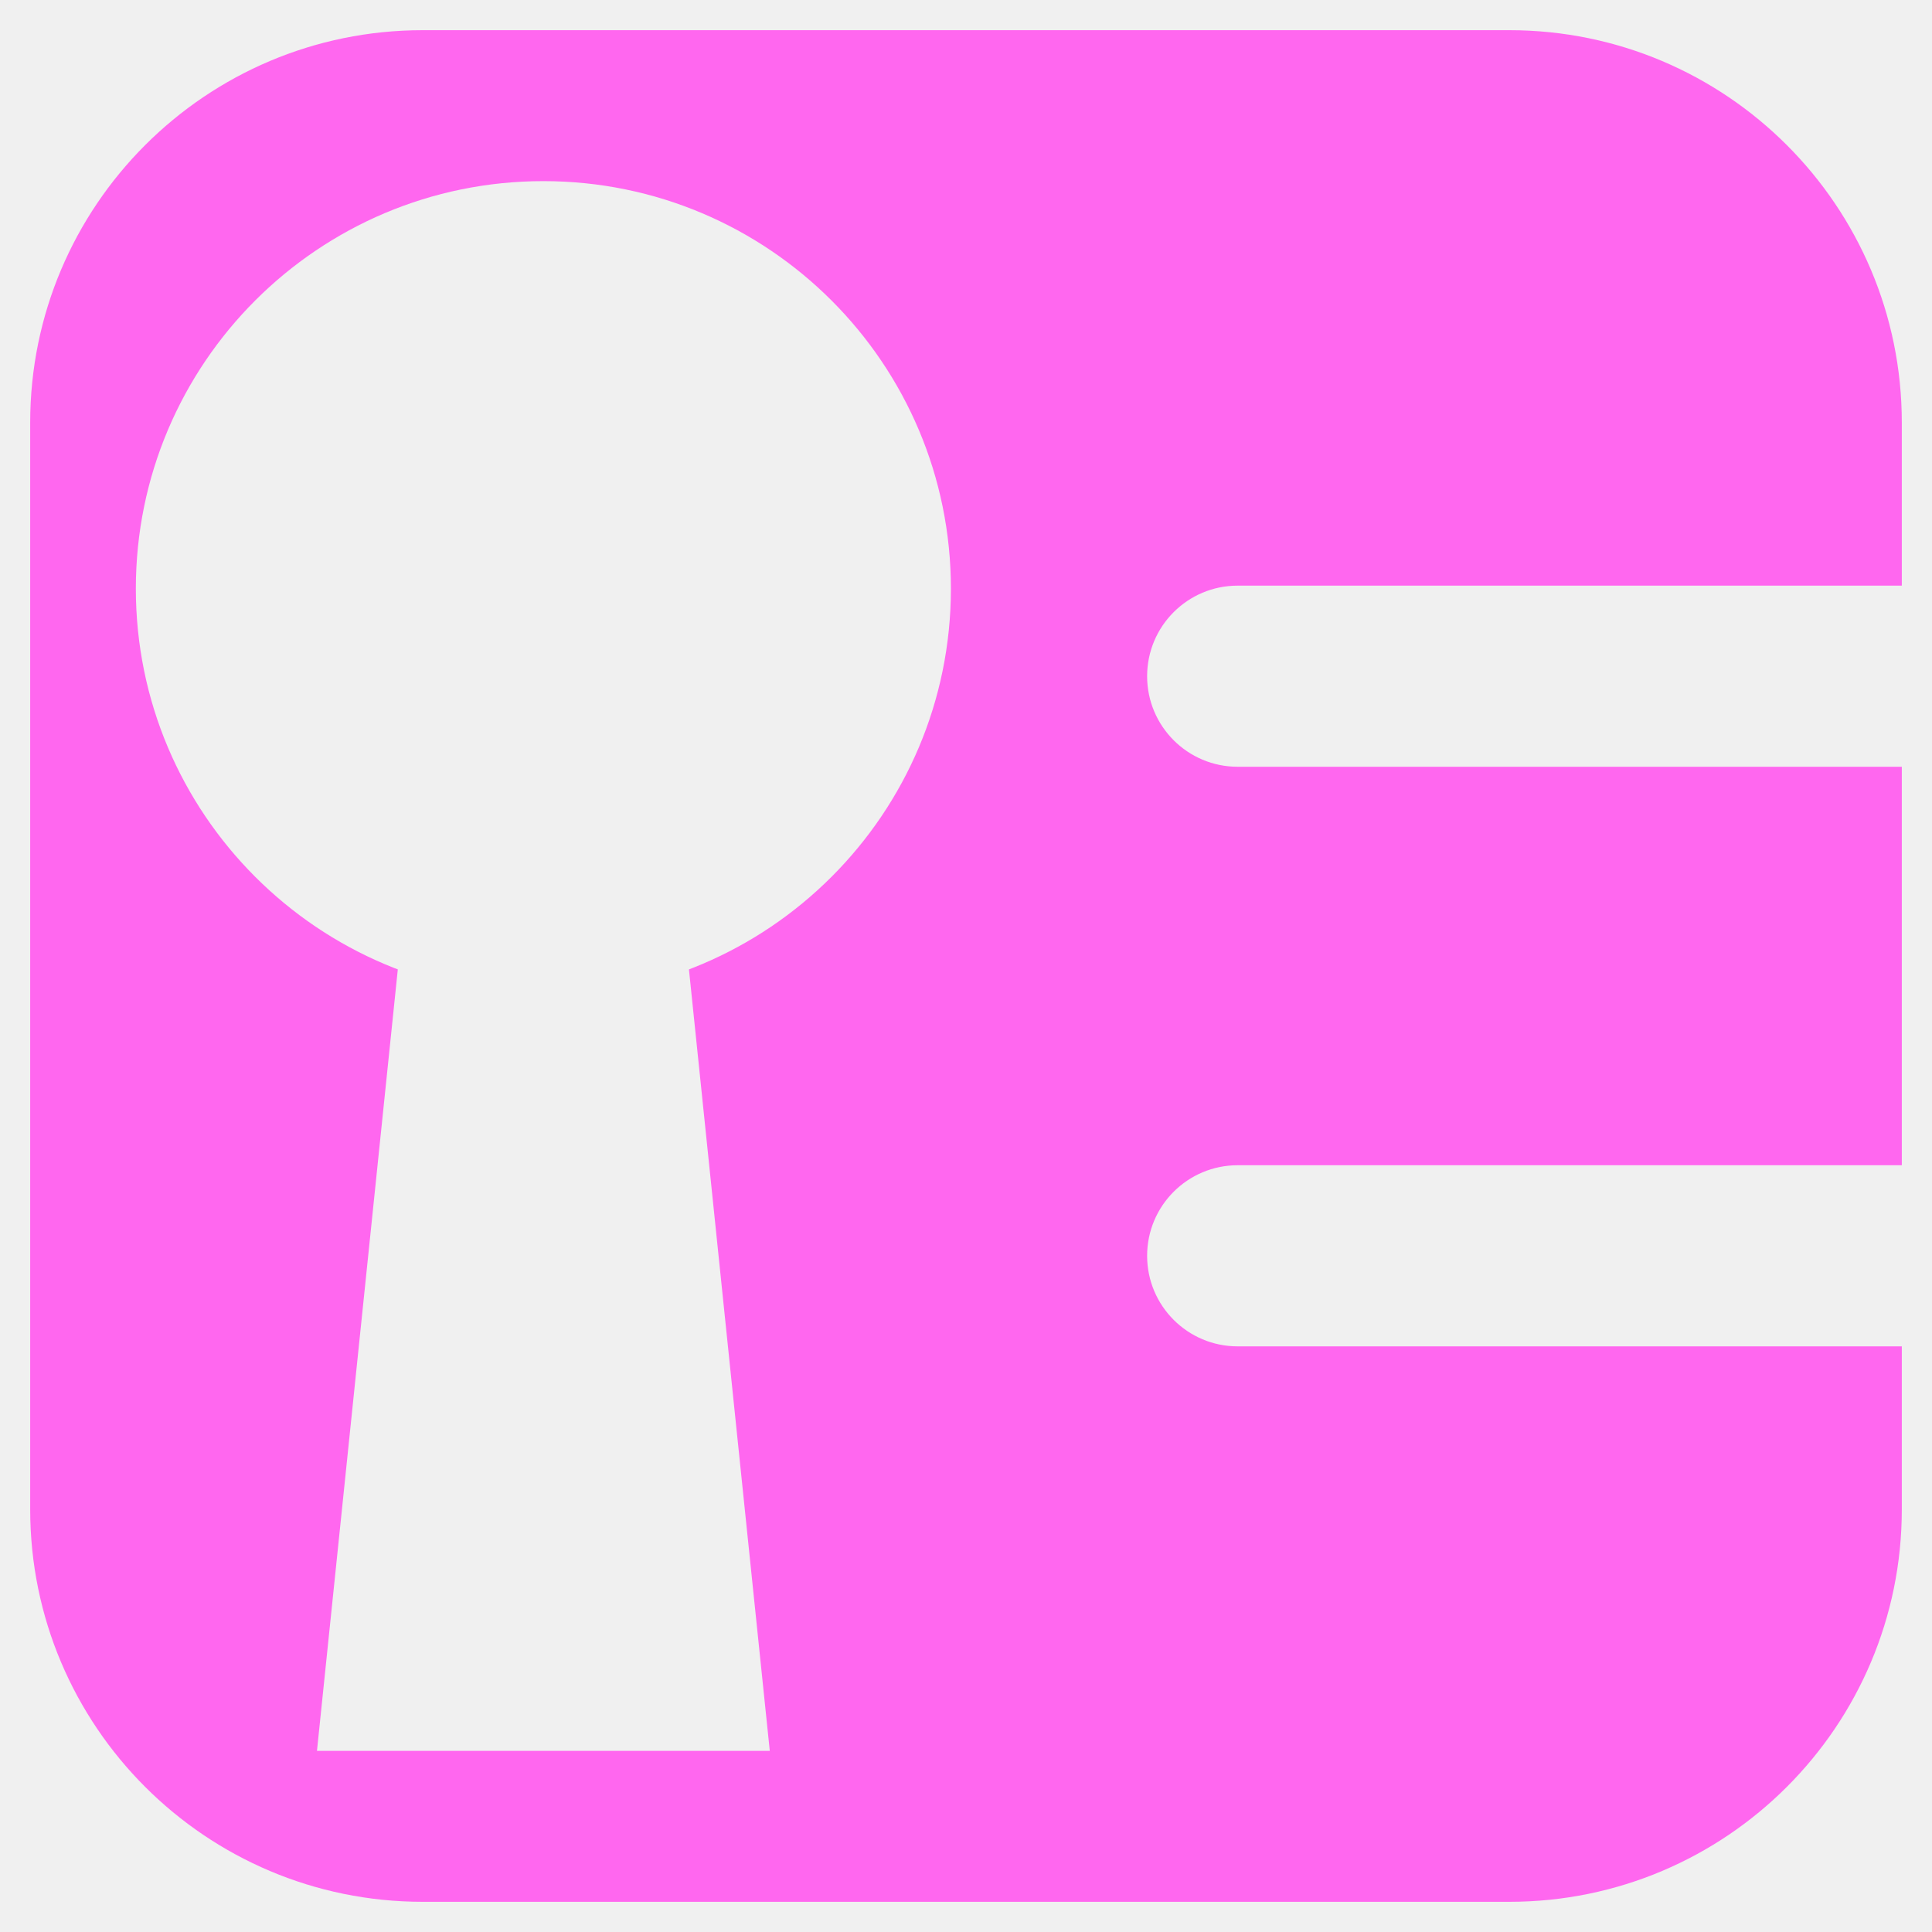
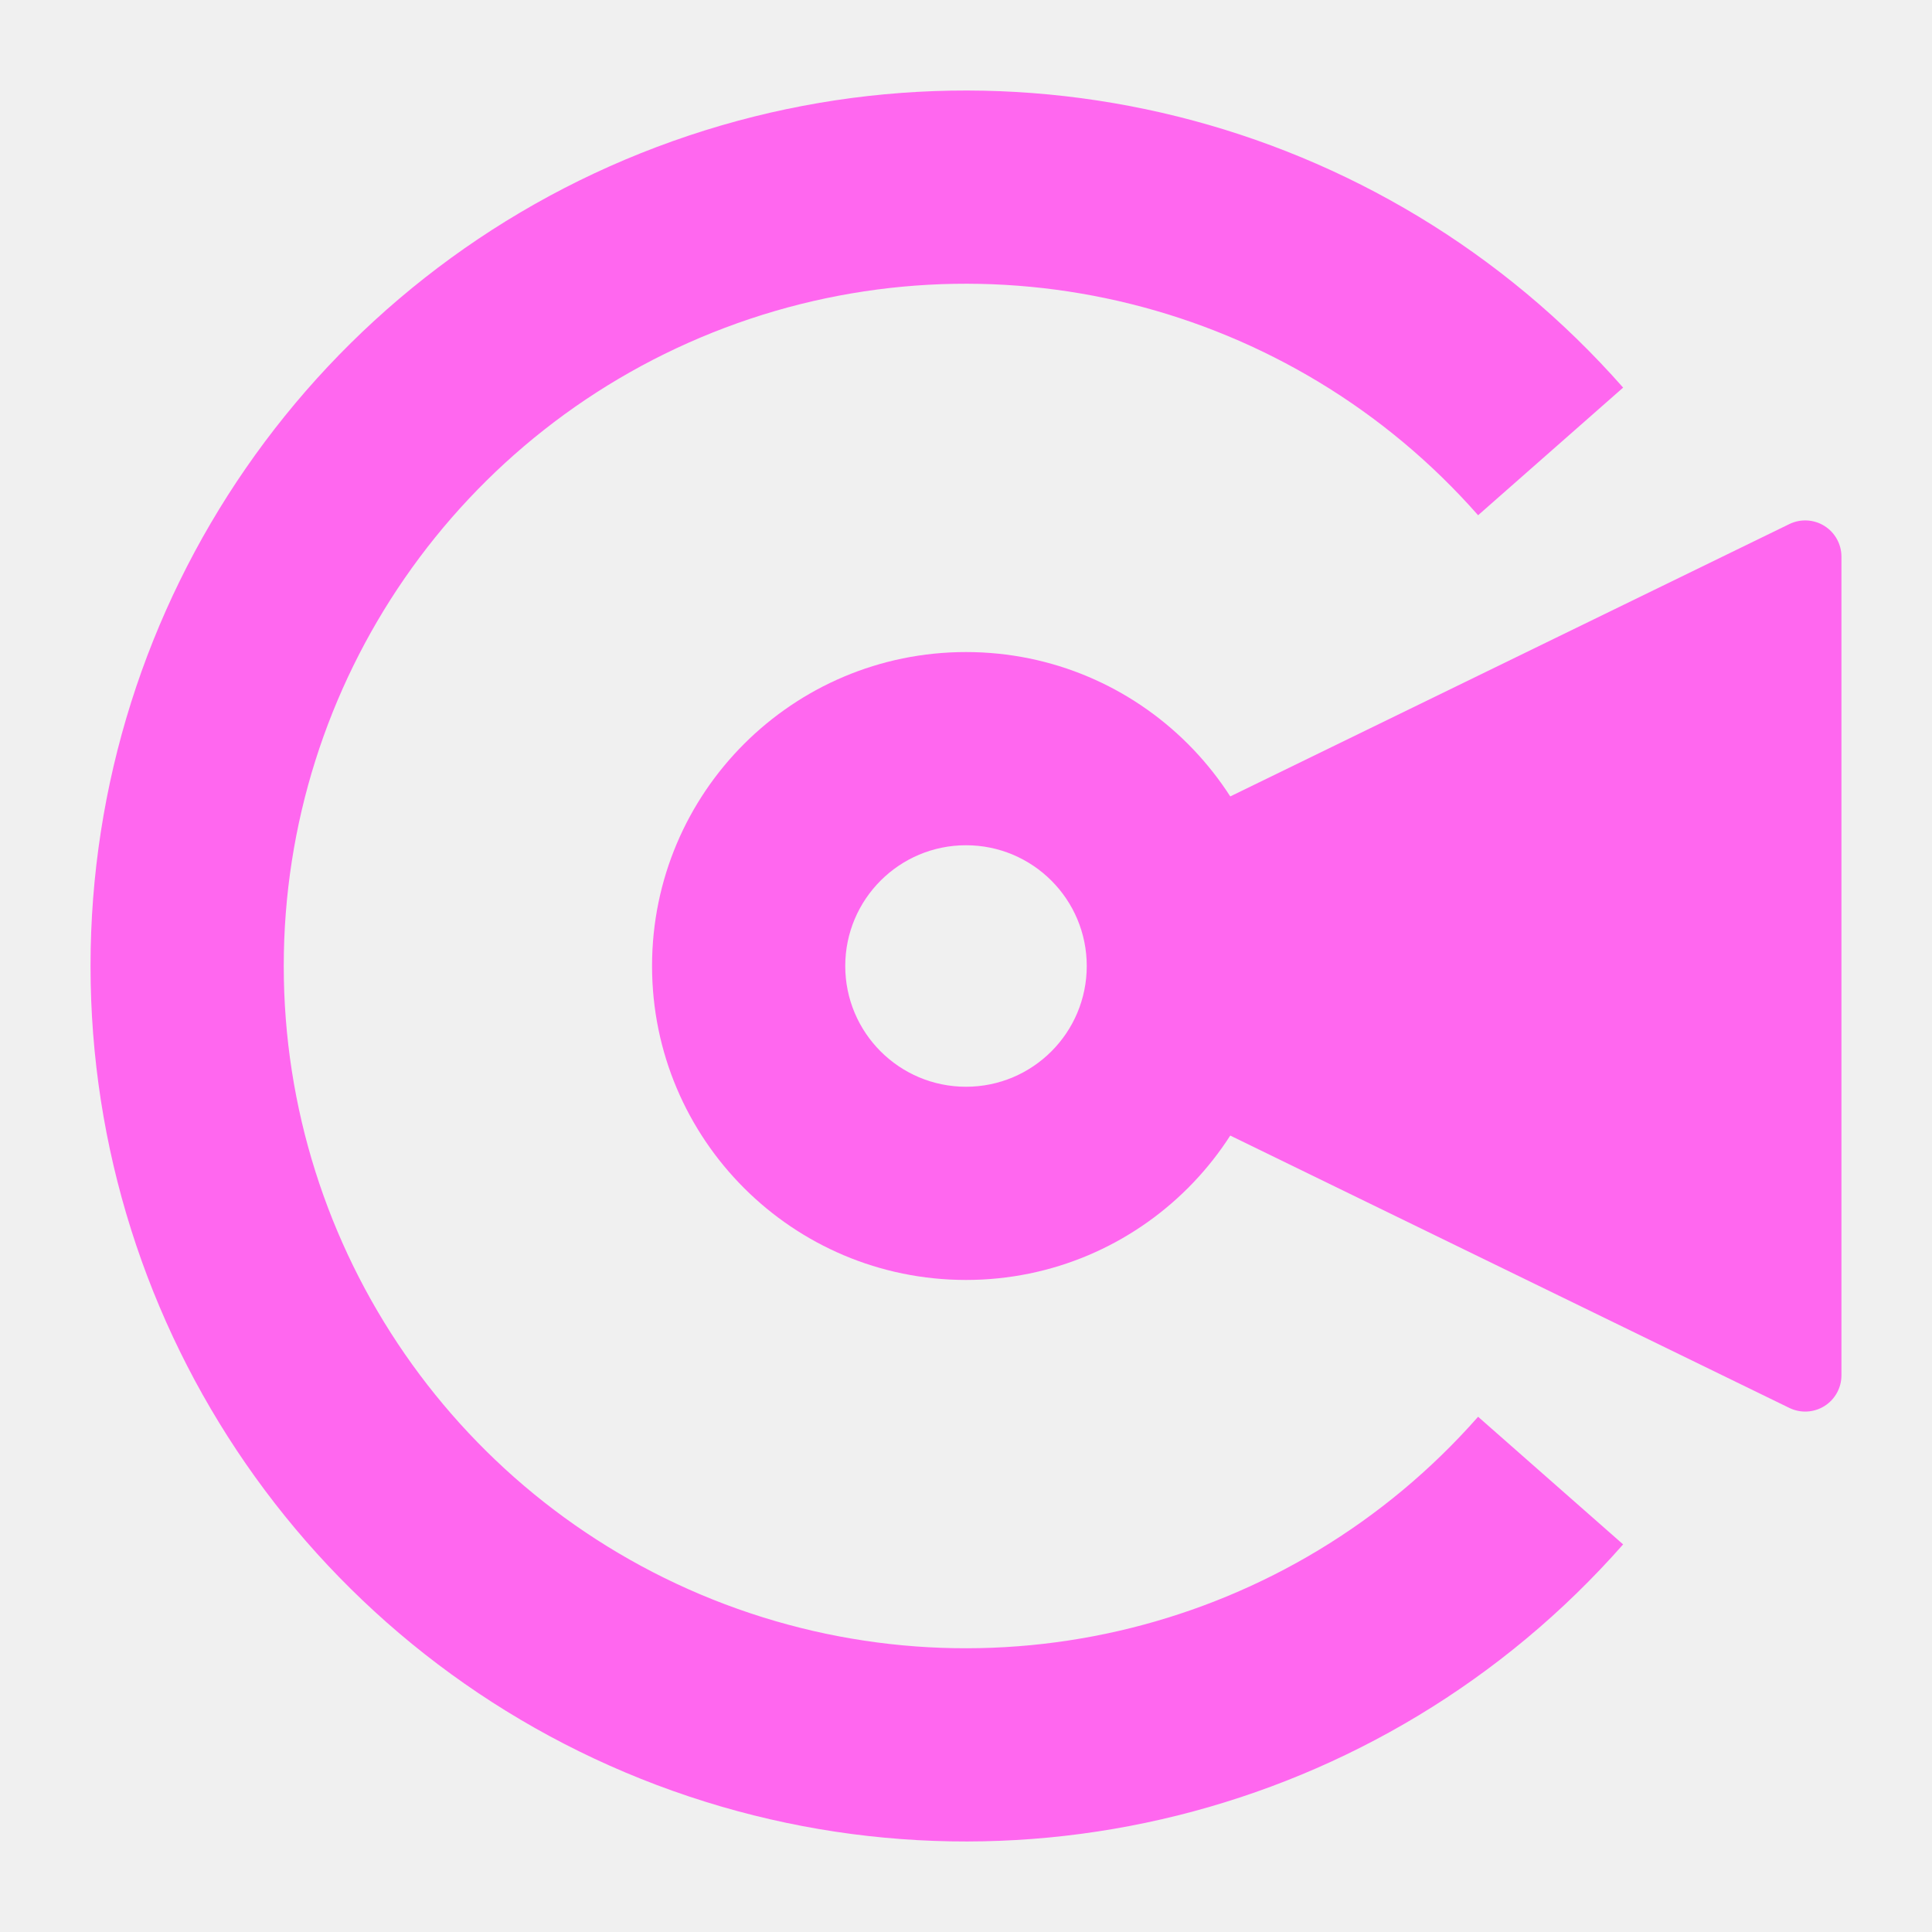
- <svg xmlns="http://www.w3.org/2000/svg" width="64" height="64" viewBox="0 0 64 64">
-   <defs>
-     <mask id="cut">
-       <rect width="64" height="64" fill="black" />
-       <rect x="1" y="1" width="62" height="62" rx="13" fill="white" />
-       <circle cx="18" cy="19.5" r="13.5" fill="black" />
-       <path d="M13.5 29 L10.5 58 H25.5 L22.5 29 Z" fill="black" />
-       <rect x="38" y="19.4" width="28" height="6" rx="3" fill="black" />
-       <rect x="38" y="38.6" width="28" height="6" rx="3" fill="black" />
-     </mask>
-   </defs>
-   <rect width="64" height="64" fill="#ff67ef" mask="url(#cut)" />
+ <svg xmlns="http://www.w3.org/2000/svg" width="16" height="16" viewBox="0 0 16 16">
+   <path fill="#ff67ef" d="M13.442 3.21A7.25 7.25 0 1 0 13.442 12.79L12.241 11.733A5.65 5.65 0 1 1 12.241 4.267Z" />
+   <path fill="#ff67ef" d="M5.4 8A2.6 2.6 0 1 1 10.6 8A2.6 2.6 0 1 1 5.4 8ZM7 8A1 1 0 1 0 9 8A1 1 0 1 0 7 8Z" />
+   <path fill="#ff67ef" d="M9.769 6.8L14.819 4.34A0.3 0.3 0 0 1 15.25 4.61L15.25 11.39A0.3 0.3 0 0 1 14.819 11.66L9.769 9.2A0.3 0.3 0 0 1 9.6 8.93L9.6 7.07A0.3 0.3 0 0 1 9.769 6.8Z" />
</svg>
